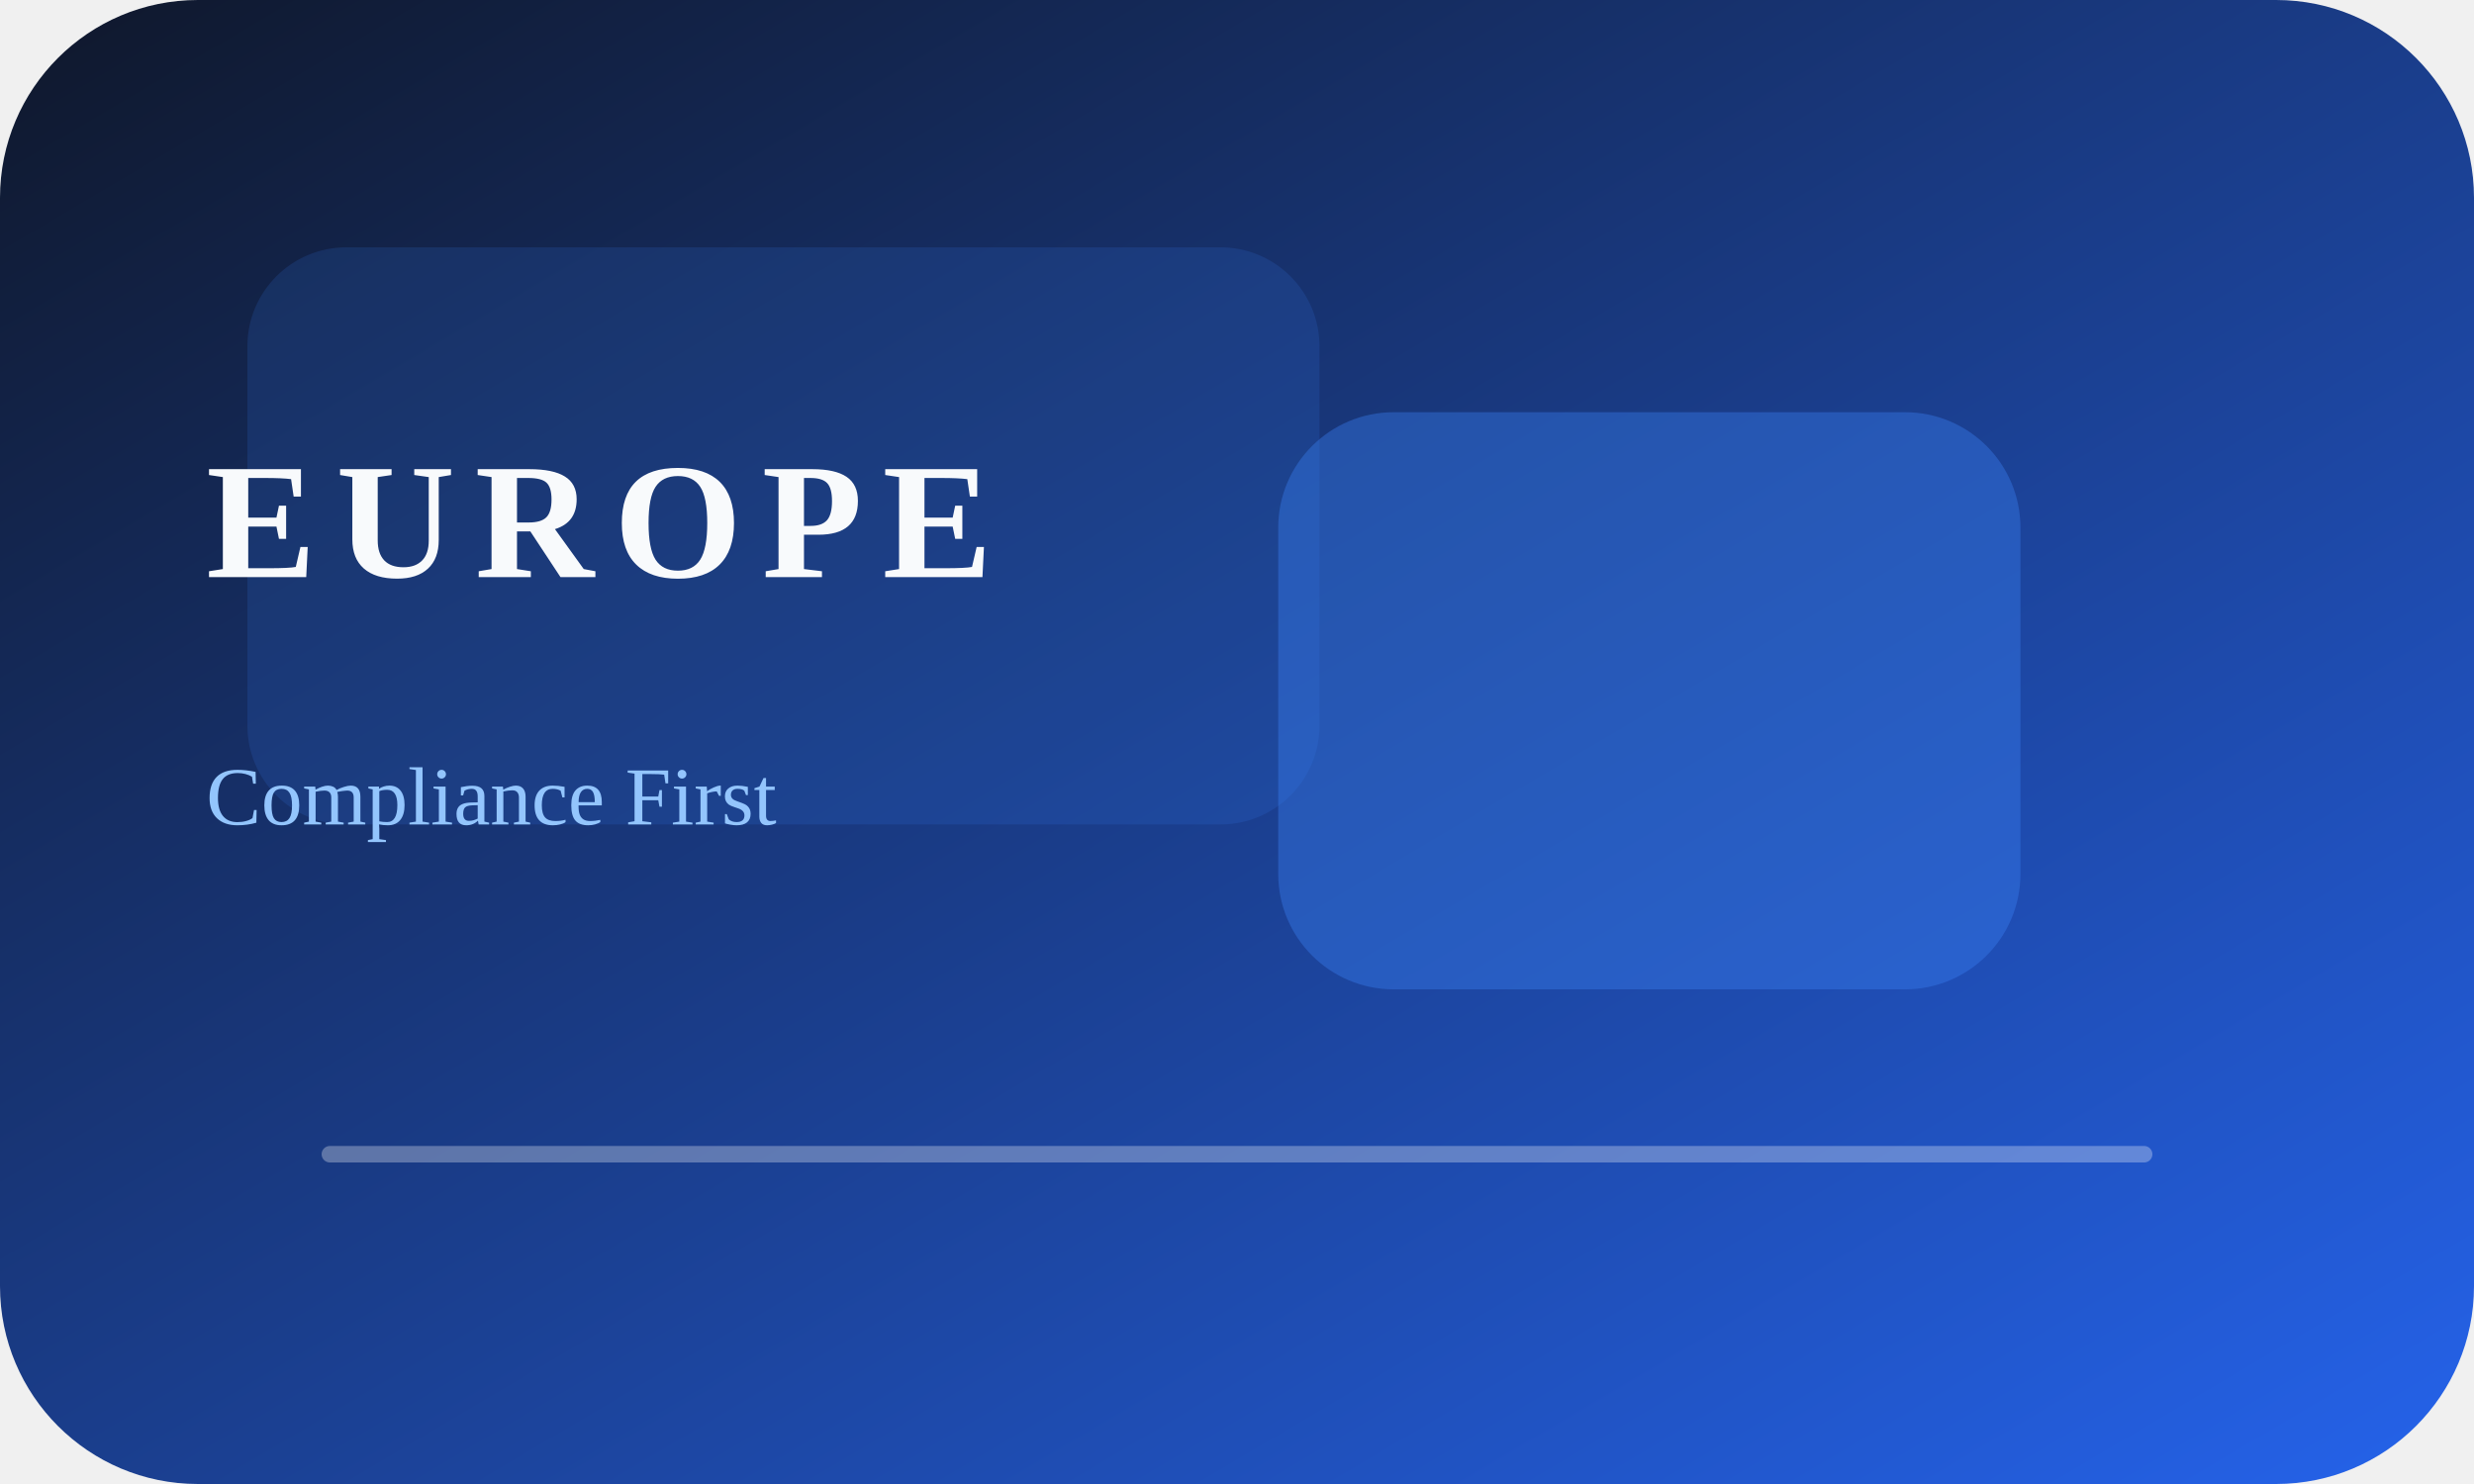
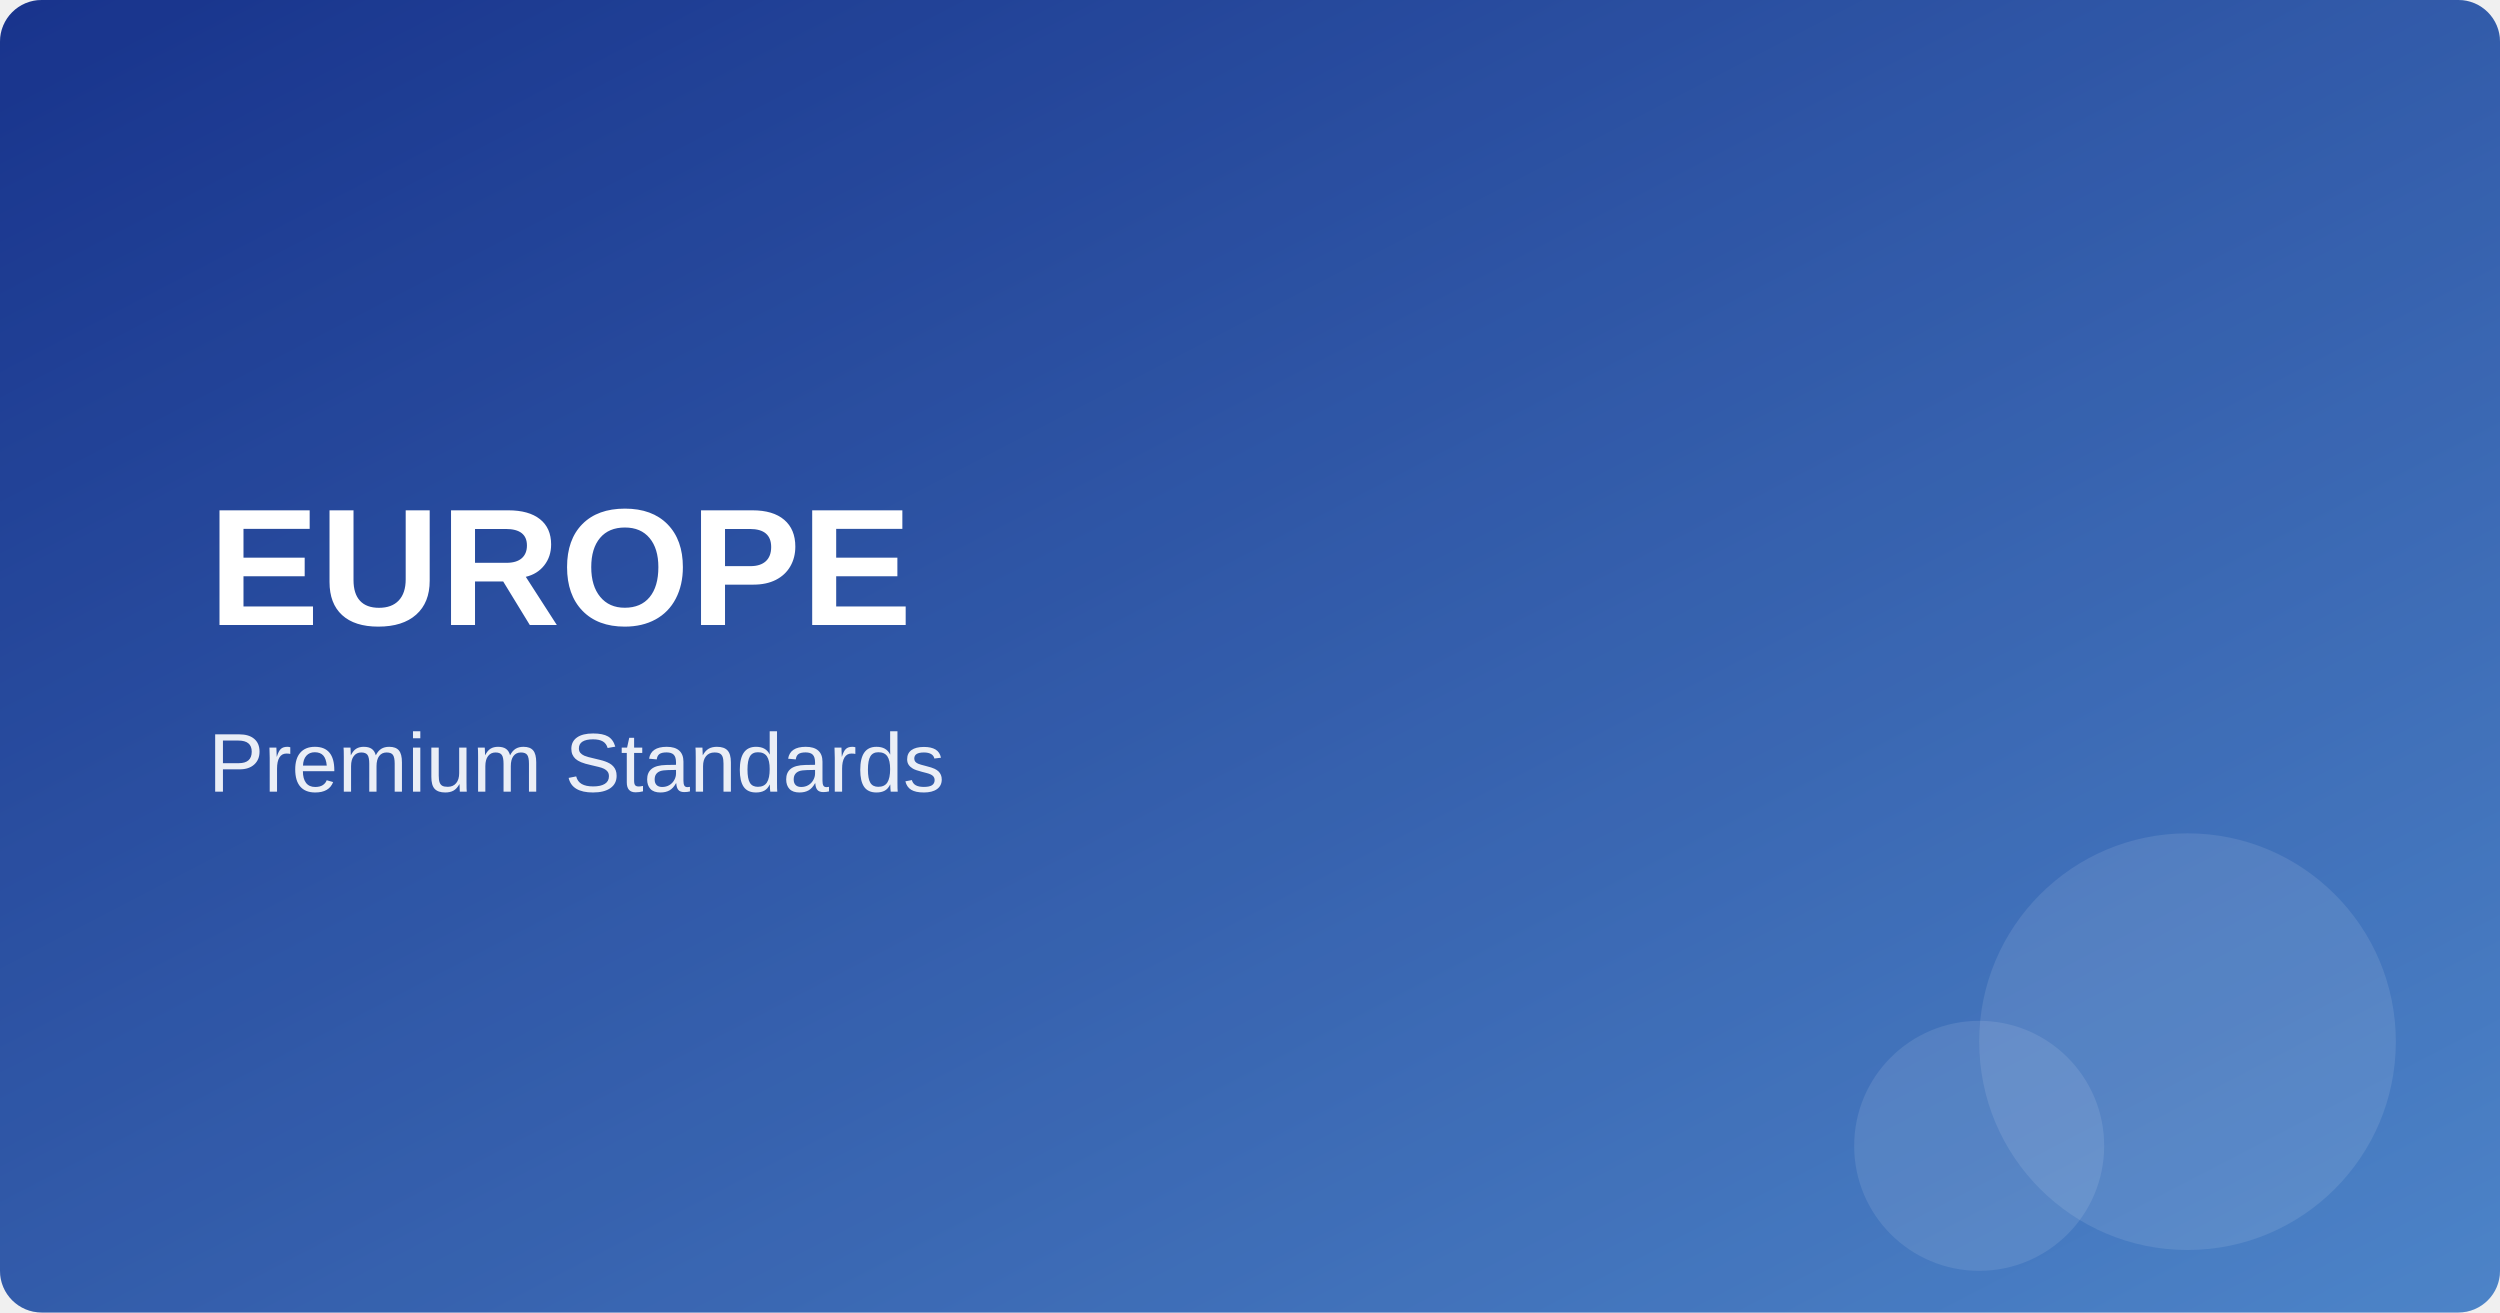
- <svg xmlns="http://www.w3.org/2000/svg" width="600" height="360" viewBox="0 0 600 360">
+ <svg xmlns="http://www.w3.org/2000/svg" width="1200" height="630" viewBox="0 0 1200 630">
  <defs>
-     <linearGradient id="grad-eu" x1="0%" y1="0%" x2="100%" y2="100%">
-       <stop offset="0%" stop-color="#0f172a" />
-       <stop offset="100%" stop-color="#2563eb" />
+     <linearGradient id="grad" x1="0%" y1="0%" x2="100%" y2="100%">
+       <stop offset="0%" stop-color="#1e40af" />
+       <stop offset="100%" stop-color="#60a5fa" />
    </linearGradient>
  </defs>
-   <rect width="600" height="360" rx="48" fill="url(#grad-eu)" />
-   <rect x="60" y="60" width="260" height="140" rx="24" fill="rgba(59,130,246,0.15)" />
-   <rect x="310" y="100" width="180" height="140" rx="28" fill="rgba(59,130,246,0.38)" />
-   <path d="M80 280h440" stroke="rgba(255,255,255,0.3)" stroke-width="4" stroke-linecap="round" />
-   <text x="50" y="140" fill="#f8fafc" font-size="40" font-weight="700" letter-spacing="0.12em">EUROPE</text>
-   <text x="50" y="200" fill="#93c5fd" font-size="20" font-weight="500">Compliance First</text>
+   <rect width="1200" height="630" rx="20" fill="url(#grad)" />
+   <rect x="0" y="0" width="1200" height="630" fill="rgba(0,0,0,0.2)" rx="20" />
+   <text x="100" y="300" font-family="Arial, sans-serif" font-size="80" font-weight="bold" fill="white">EUROPE</text>
+   <text x="100" y="380" font-family="Arial, sans-serif" font-size="40" fill="rgba(255,255,255,0.9)">Premium Standards</text>
+   <circle cx="1050" cy="500" r="100" fill="rgba(255,255,255,0.1)" />
+   <circle cx="950" cy="550" r="60" fill="rgba(255,255,255,0.1)" />
</svg>
